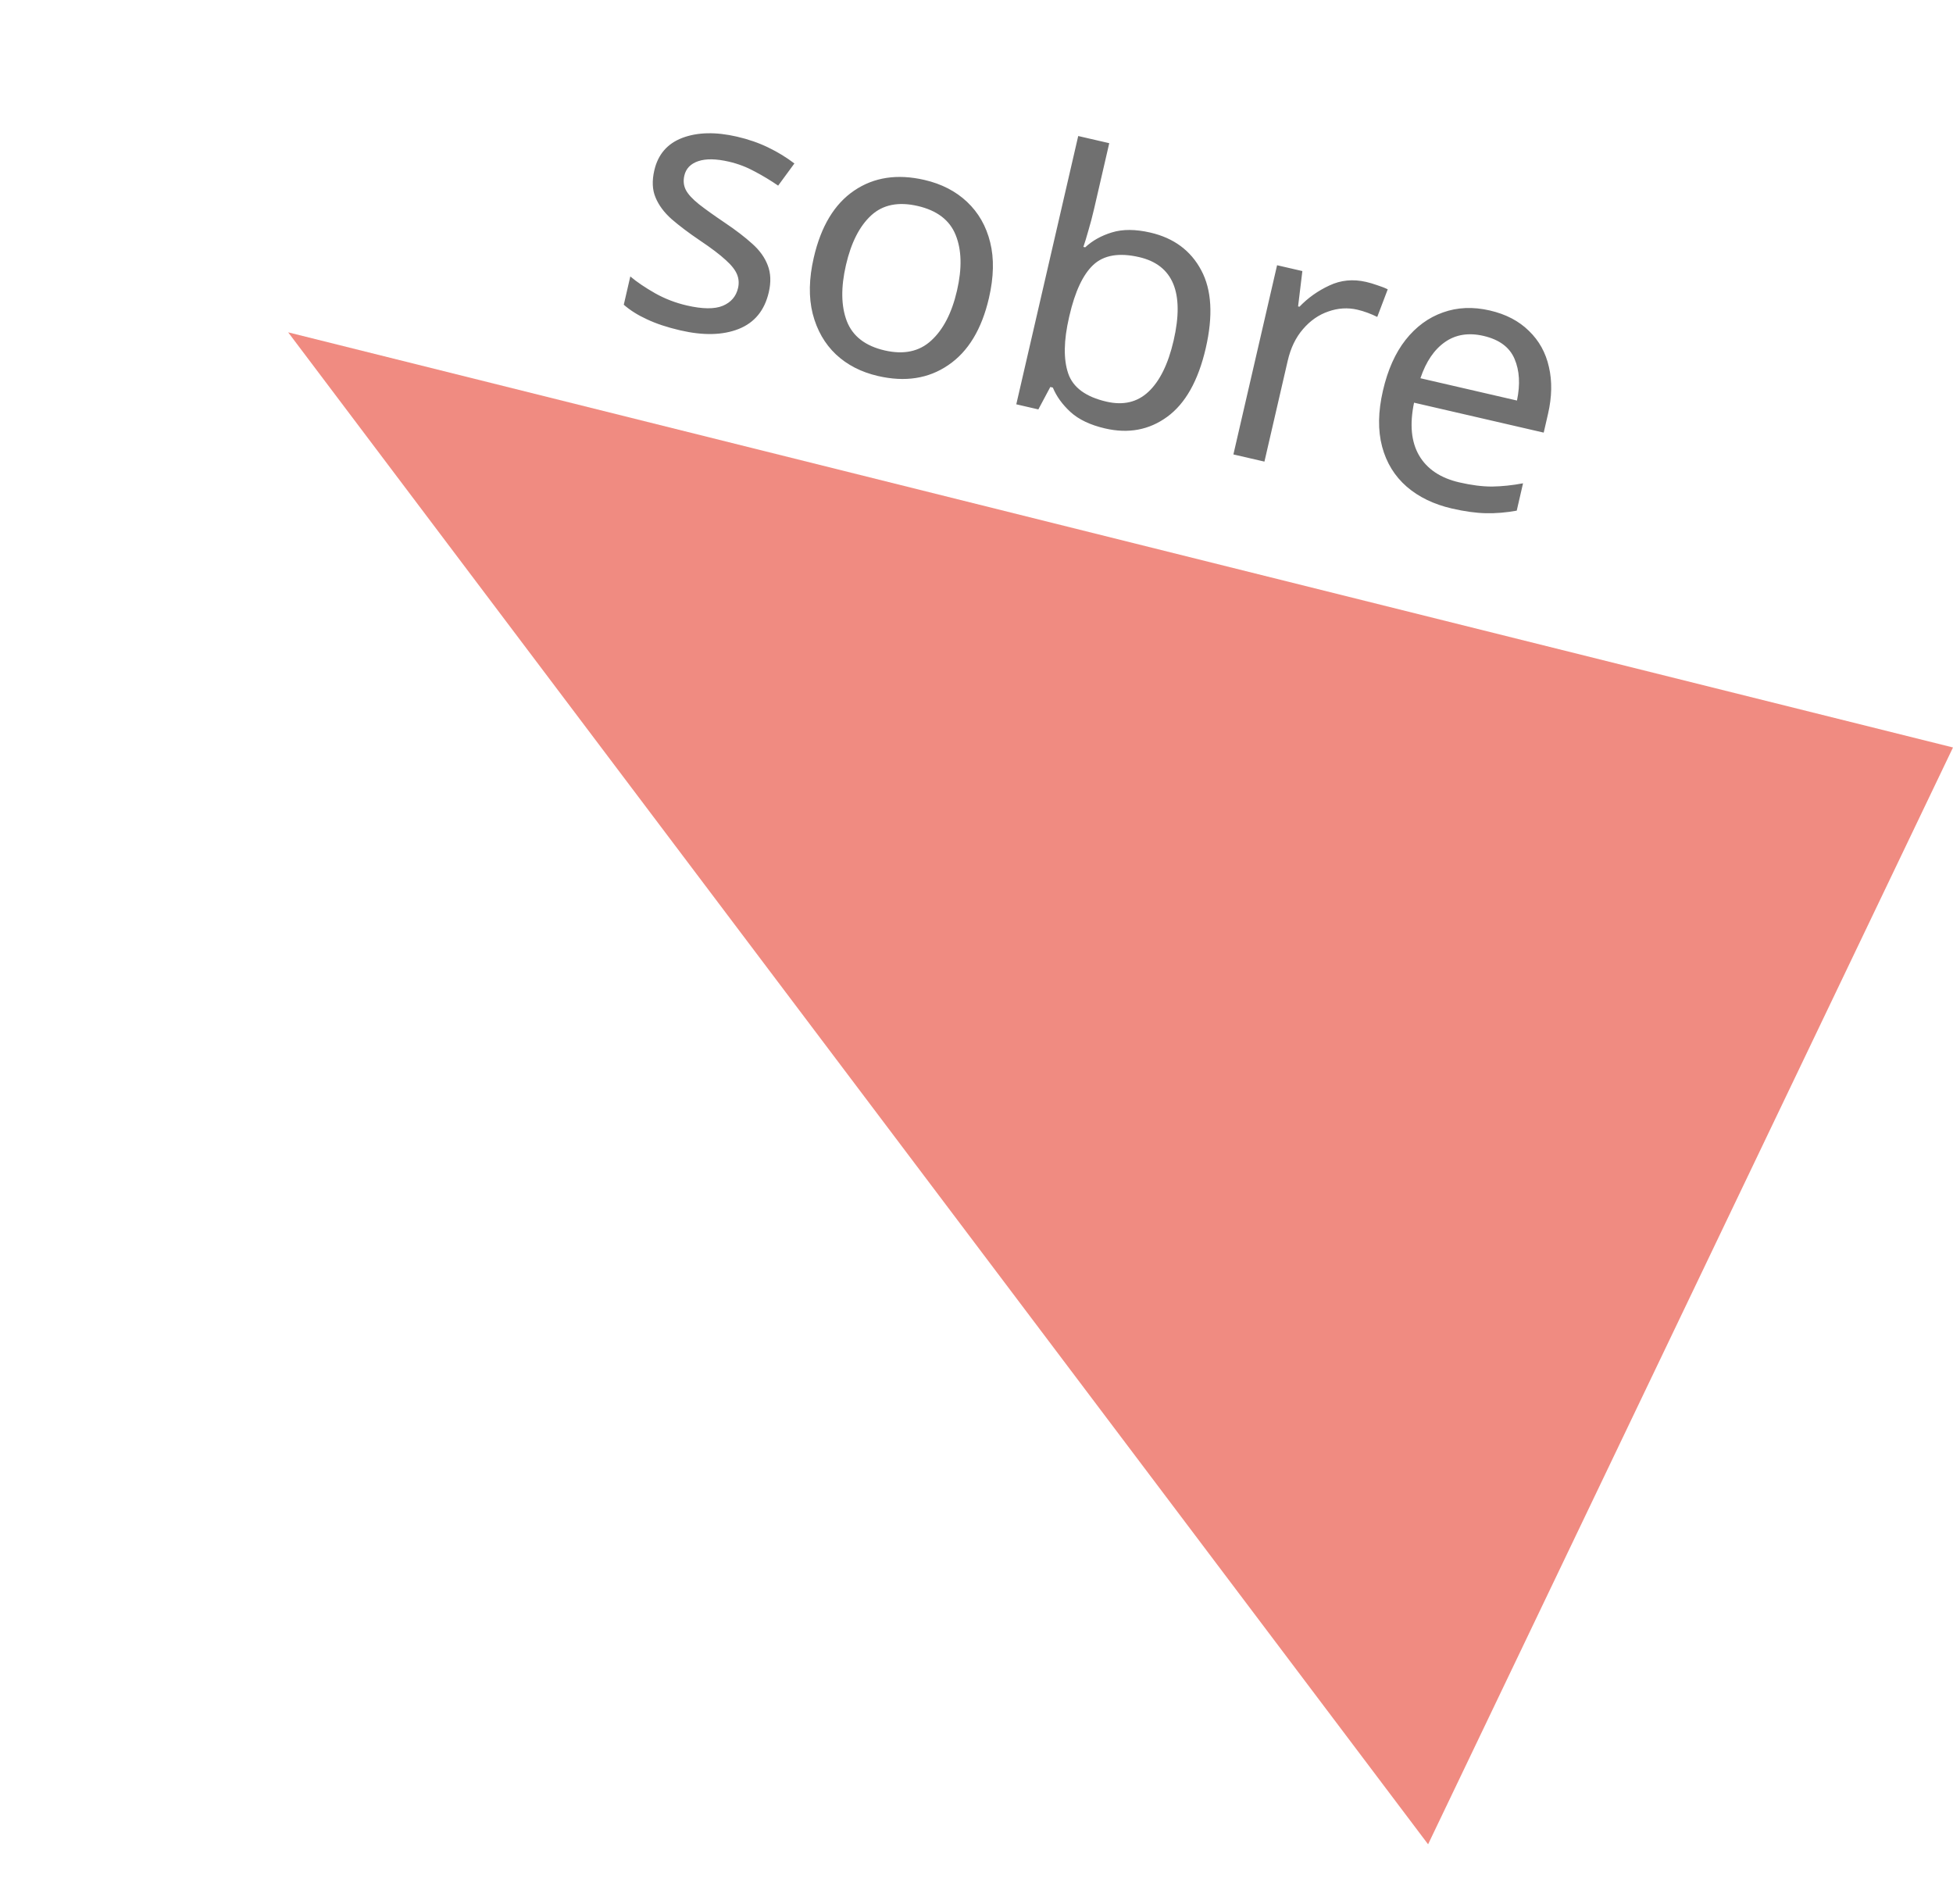
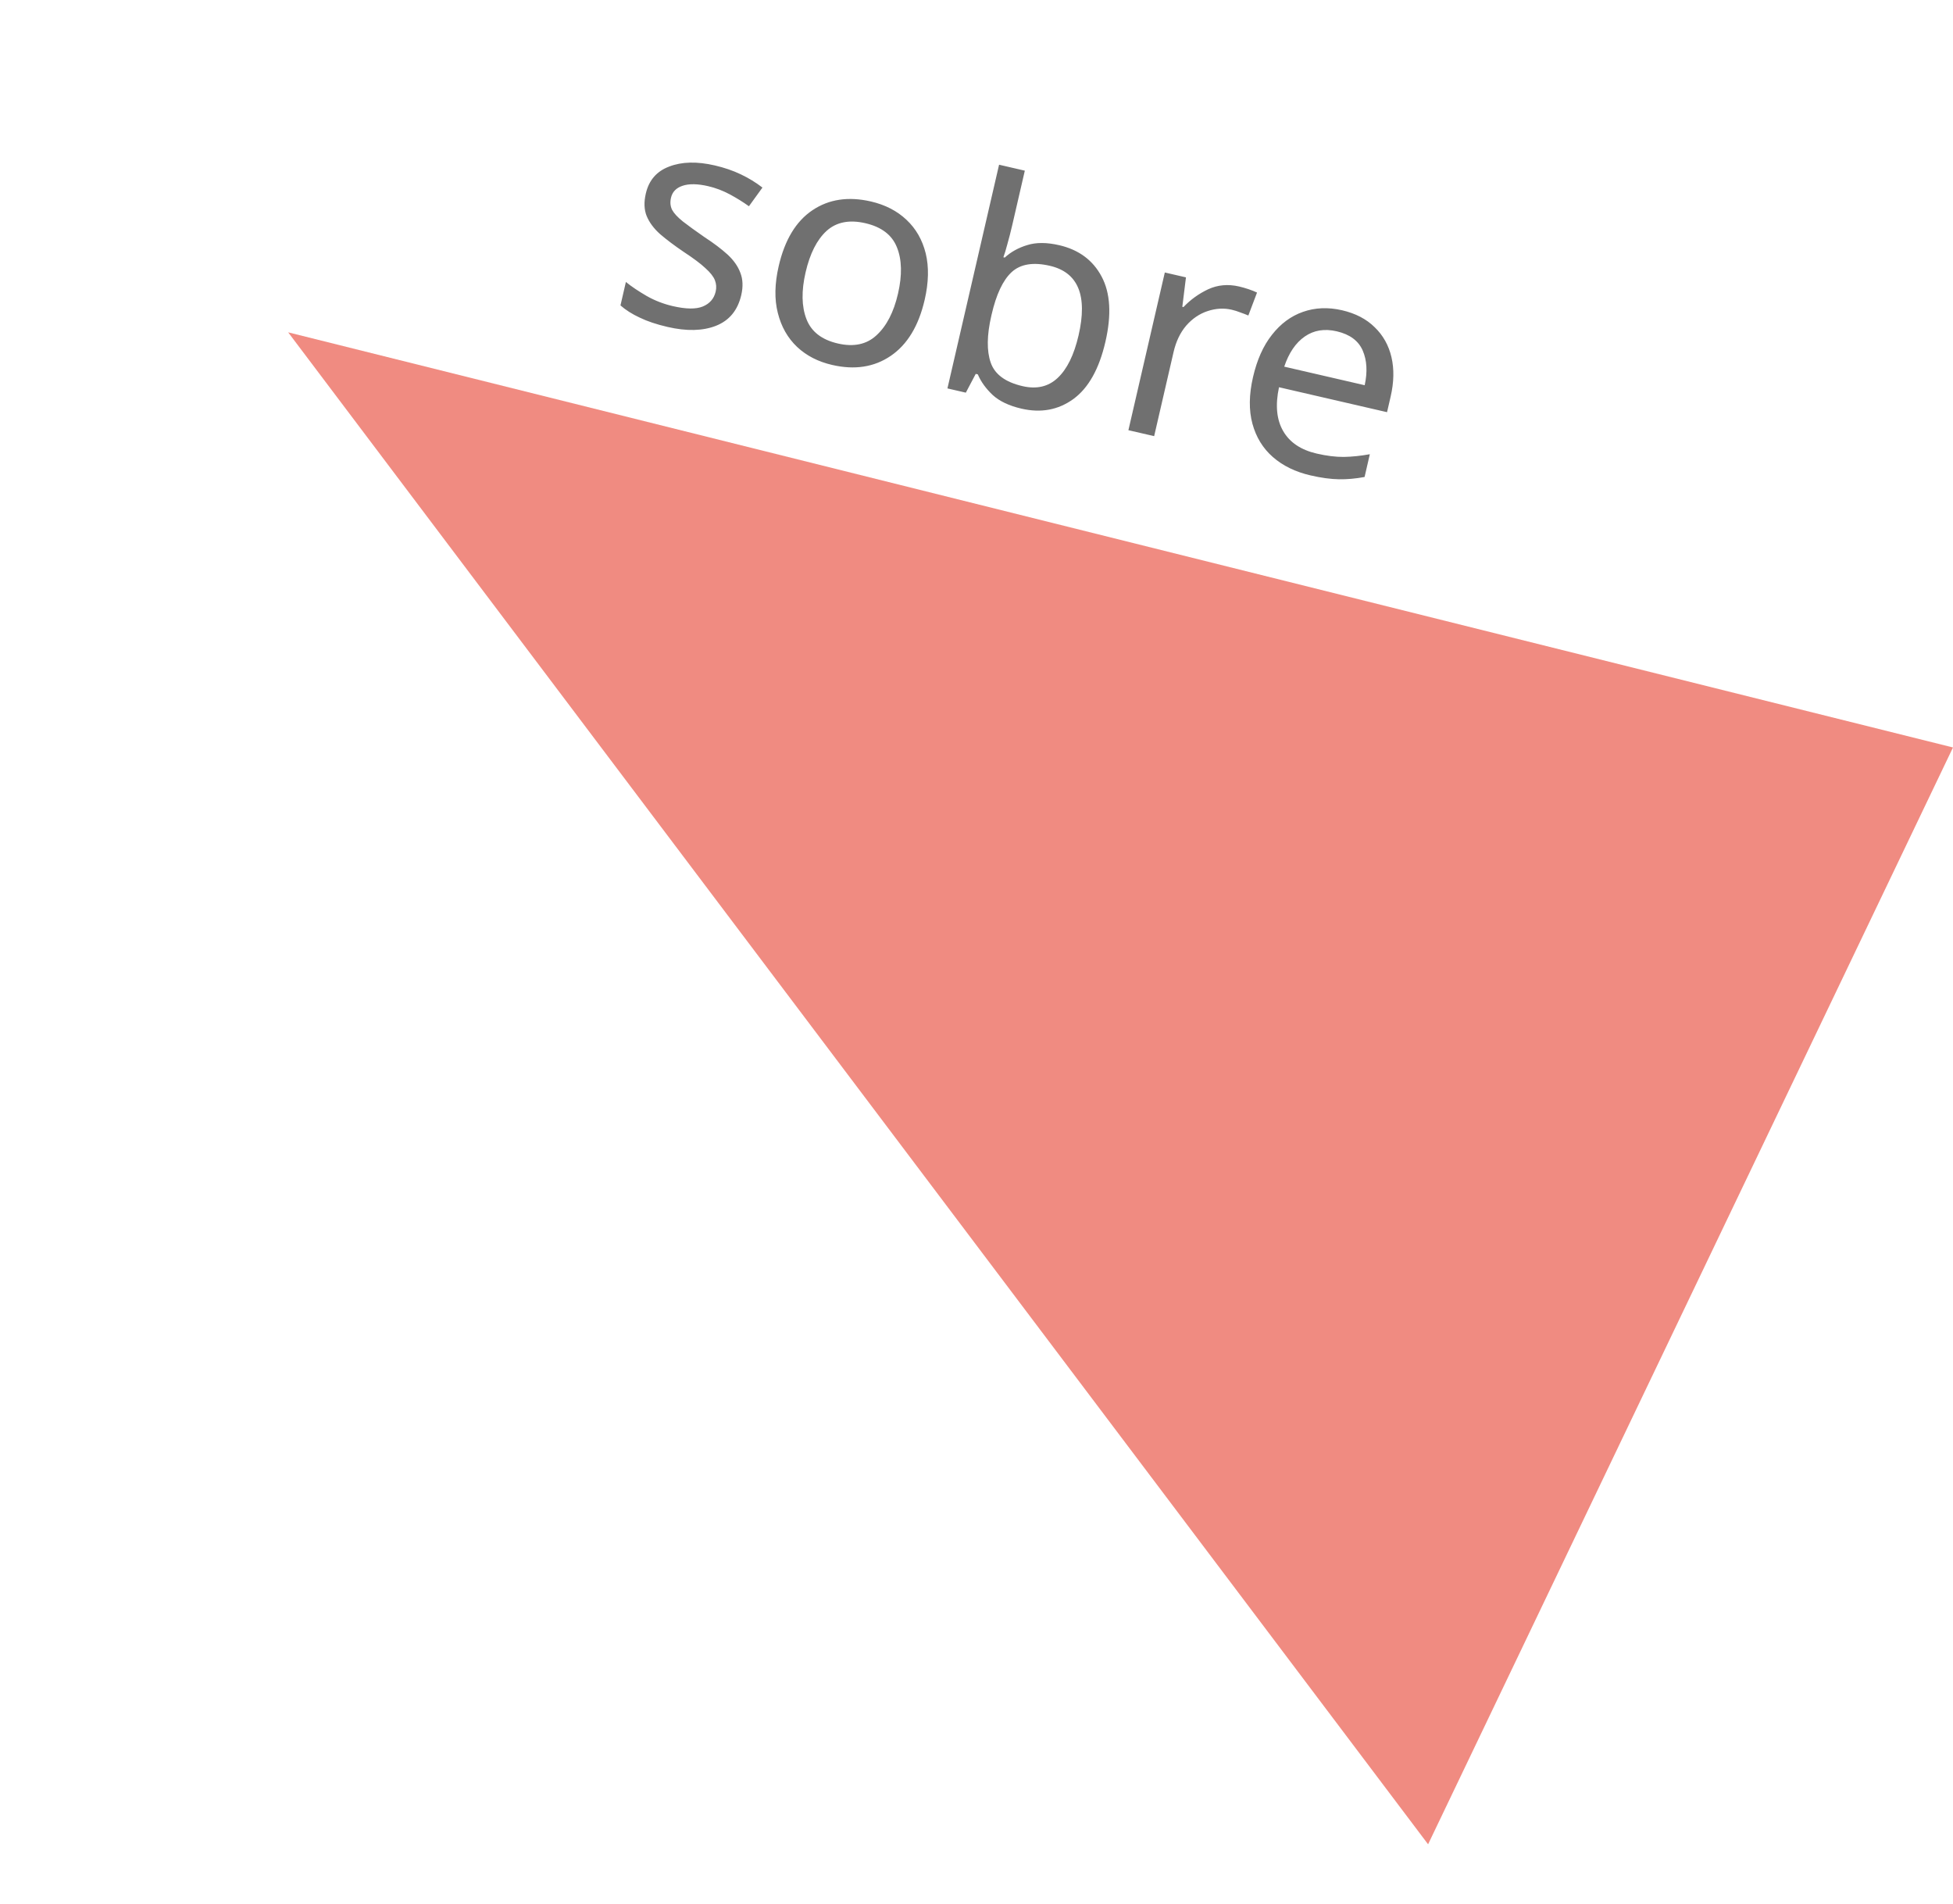
<svg xmlns="http://www.w3.org/2000/svg" viewBox="0 0 129.346 126.042">
  <g transform="translate(-240.883 -270.504) rotate(22)">
    <path d="M377.877,229.75,298.99,327.227l78.887,16.159Z" transform="translate(175.691 580.001) rotate(-98)" fill="#e42916" opacity="0.54" />
-     <text transform="translate(369.395 164.571) rotate(-9)" fill="#707070" font-size="24" font-family="Alegreya Sans">
+     <text transform="translate(369.395 164.571) rotate(-9)" fill="#707070" font-size="20" font-family="Alegreya Sans">
      <tspan x="0" y="0">sobre</tspan>
    </text>
  </g>
</svg>
